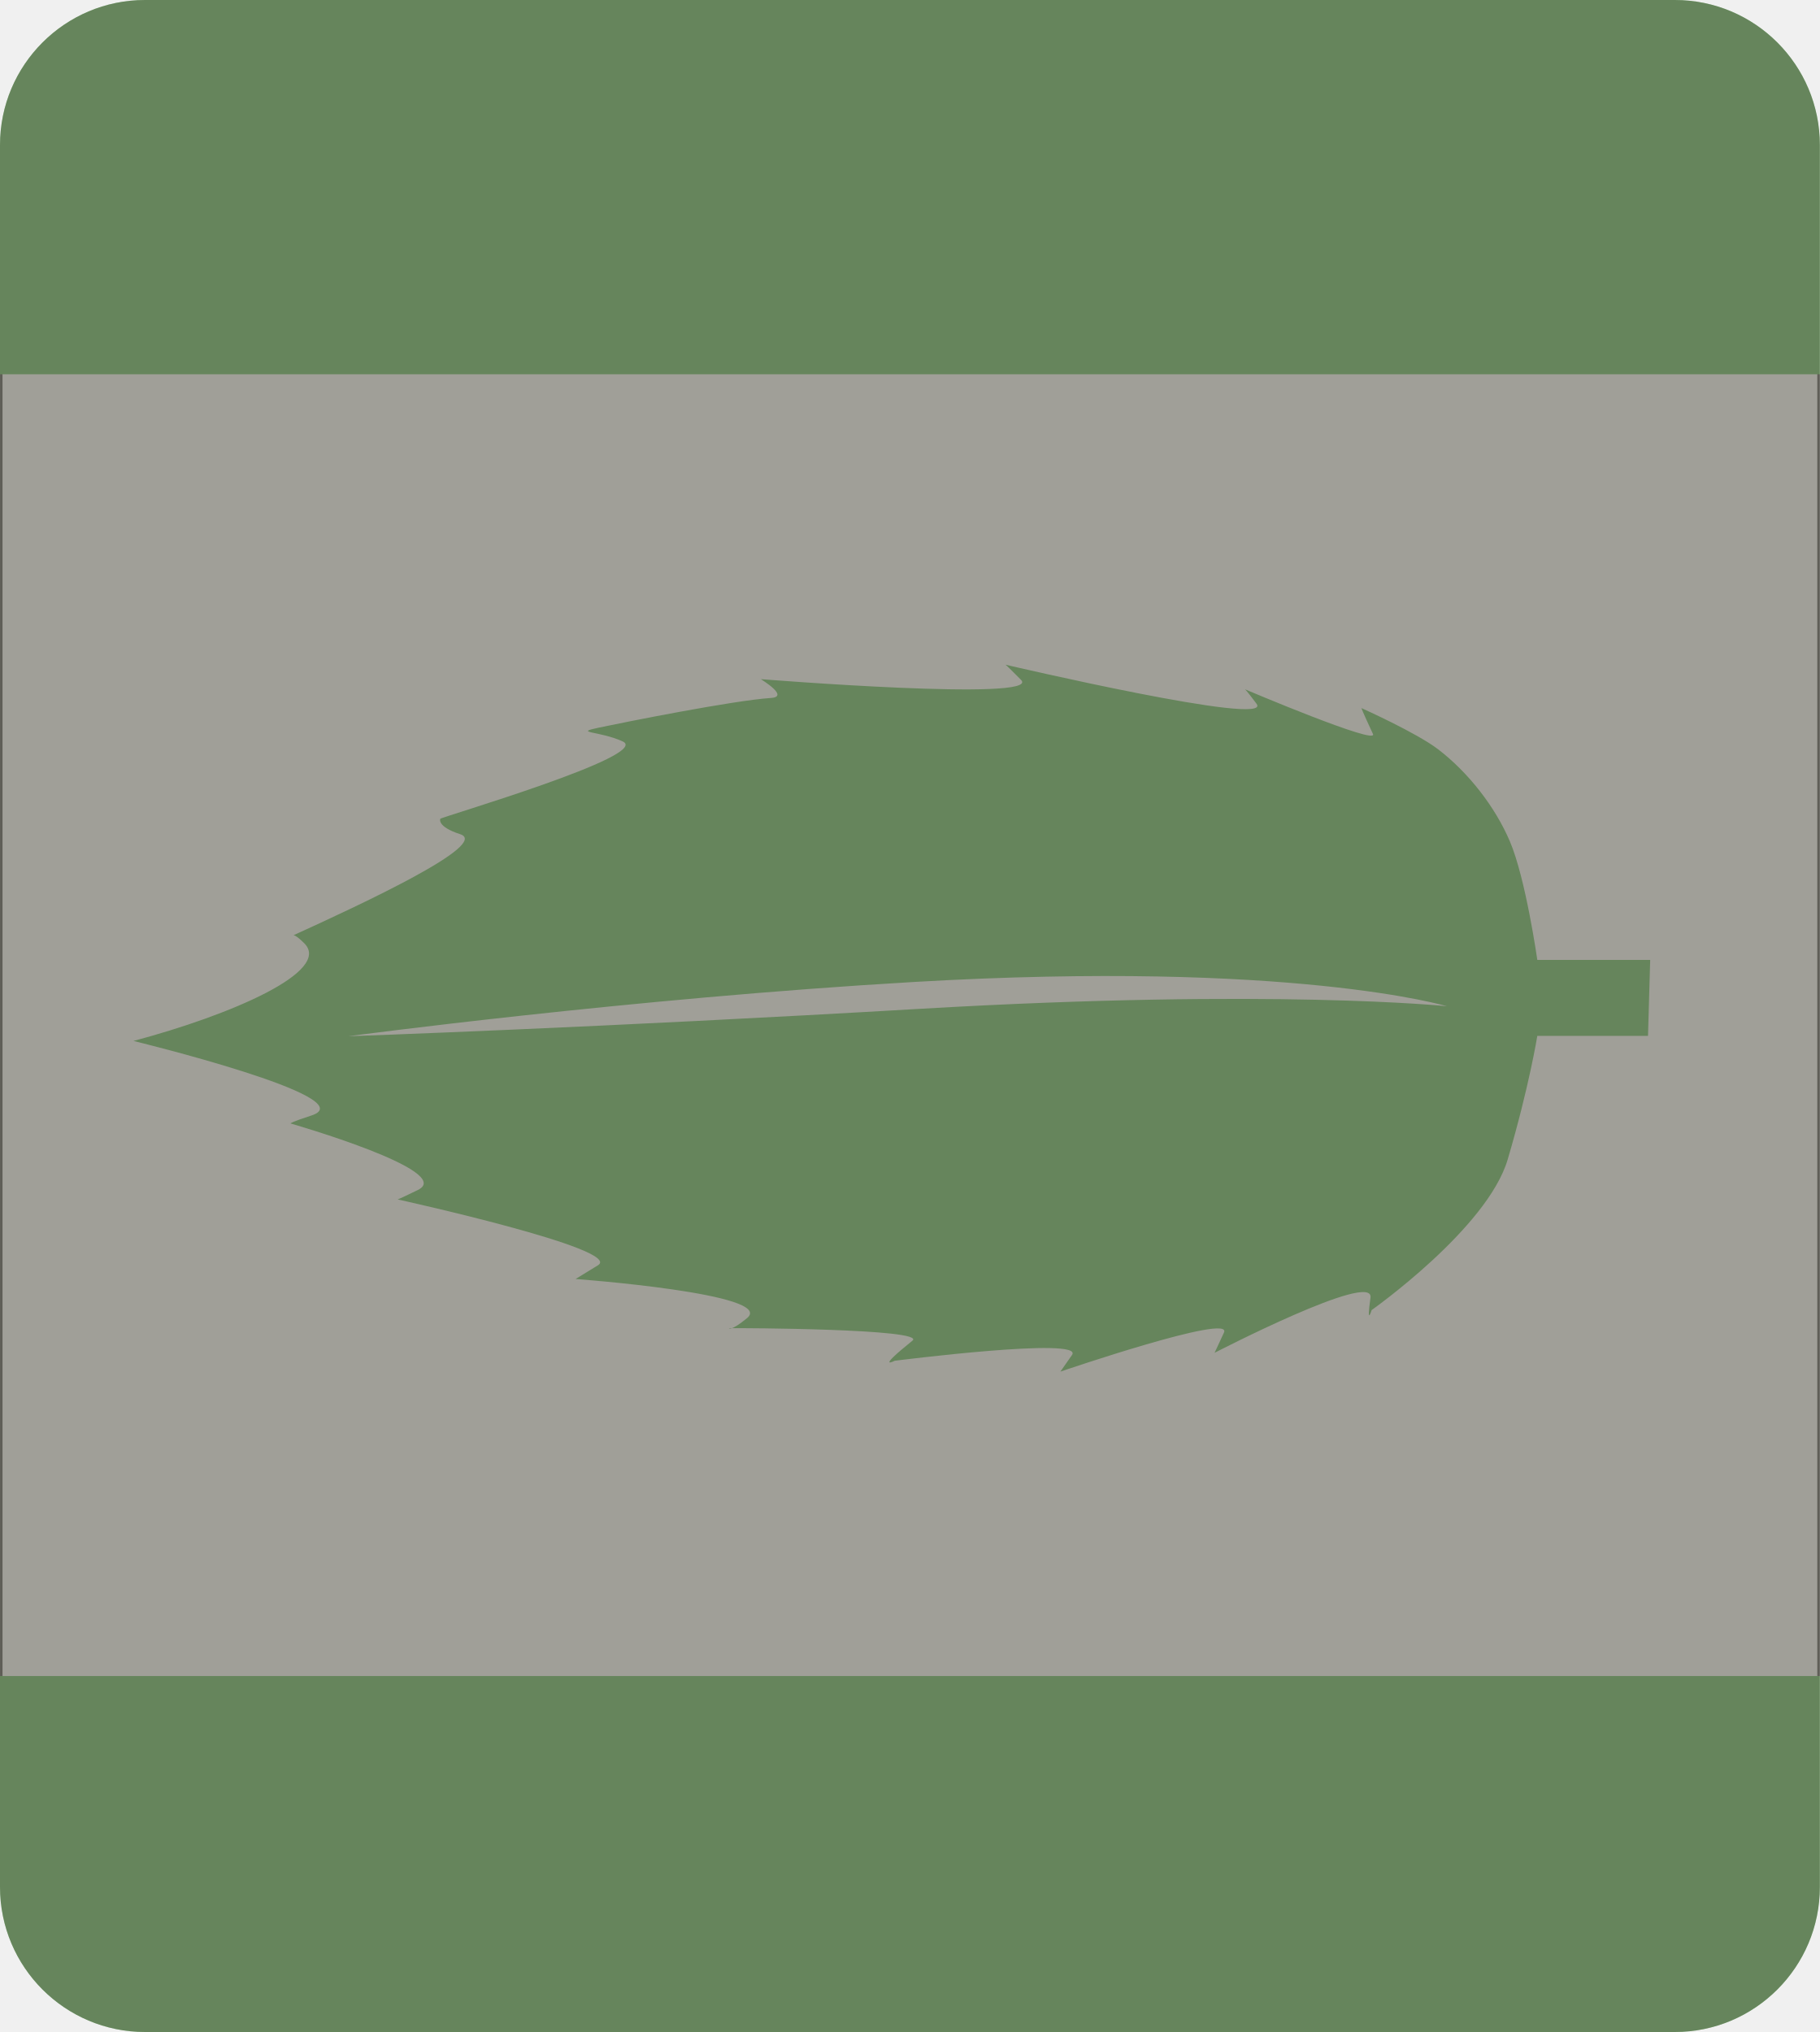
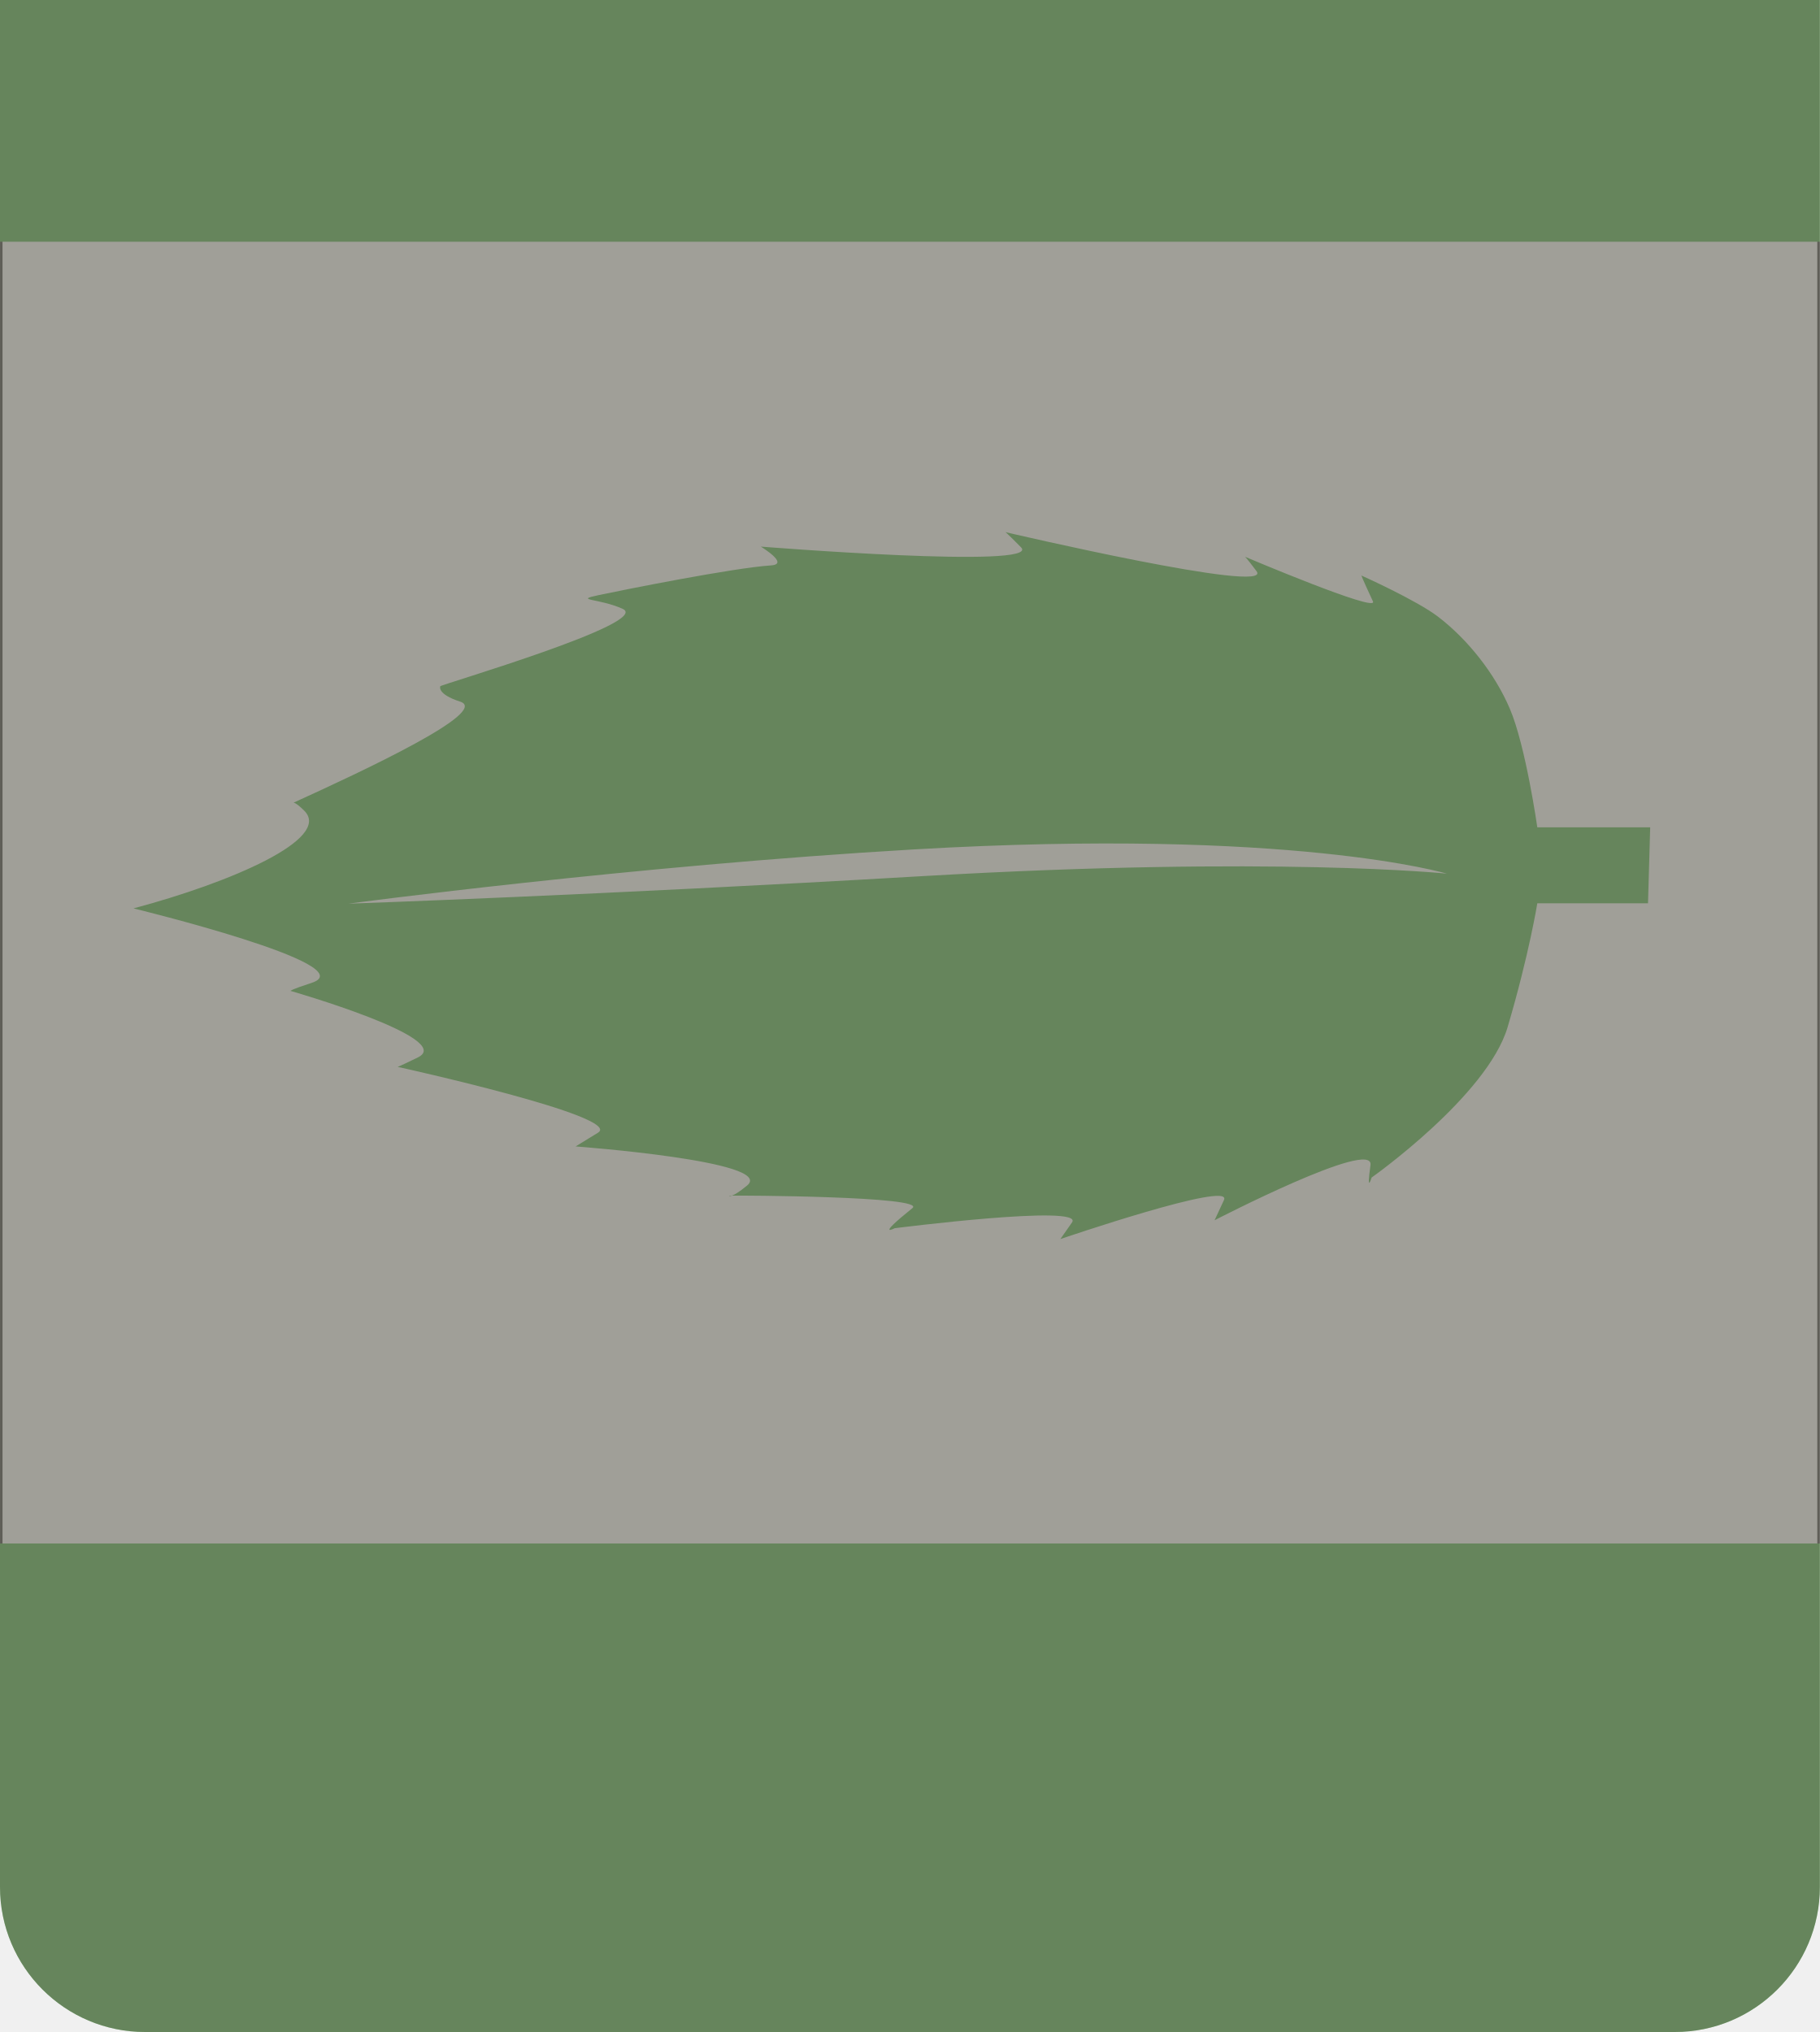
<svg xmlns="http://www.w3.org/2000/svg" width="180" height="201" id="svg8693" version="1.0">
  <defs id="defs8695">
-     <clipPath clipPathUnits="userSpaceOnUse" id="clipPath10524">
-       <rect style="opacity:0.5;fill:#484537;fill-opacity:1;stroke:none;stroke-width:6;stroke-miterlimit:4;stroke-dasharray:none;stroke-opacity:1" id="rect10526" width="78.591" height="87.76" x="679.236" y="-482.832" ry="6.265" transform="matrix(-7.641793e-8,1,-1,-7.641793e-8,0,0)" />
+     <clipPath clipPathUnits="userSpaceOnUse" id="clipPath10529">
+       <rect ry="6.265" y="-489.769" x="679.236" height="100.422" width="78.591" id="rect10531" style="opacity:0.5;fill:#484537;fill-opacity:1;stroke:none;stroke-width:6;stroke-miterlimit:4;stroke-dasharray:none;stroke-opacity:1" transform="matrix(-7.641793e-8,1,-1,-7.641793e-8,0,0)" />
    </clipPath>
  </defs>
  <g id="layer1">
-     <g id="g3350" transform="matrix(-1.7502285e-7,-2.290338,2.290338,-1.7502285e-7,-1555.679,1105.849)" clip-path="url(#clipPath10524)" style="opacity:0.504">
+     <g id="g3350" transform="matrix(-1.7502285e-7,-2.290338,2.290338,-1.7502285e-7,-1555.679,1092.737)" clip-path="url(#clipPath10529)" style="opacity:0.504">
      <rect ry="0" rx="0" y="679.207" x="374.623" height="78.648" width="129.362" id="rect3346" style="fill:#ffffff;fill-opacity:1;stroke:#000000;stroke-width:0.274;stroke-linecap:round;stroke-linejoin:round;stroke-miterlimit:4;stroke-dasharray:none;stroke-opacity:1" />
      <rect y="679.207" x="374.623" height="78.648" width="35.823" id="rect3350" style="fill:#1a9b12;fill-opacity:1;stroke:#000000;stroke-width:0;stroke-linecap:round;stroke-linejoin:round;stroke-miterlimit:4;stroke-dasharray:none;stroke-opacity:1" />
      <rect style="fill:#1a9b12;fill-opacity:1;stroke:#000000;stroke-width:0;stroke-linecap:round;stroke-linejoin:round;stroke-miterlimit:4;stroke-dasharray:none;stroke-opacity:1" id="rect3352" width="37.316" height="78.648" x="466.668" y="679.207" />
      <path id="path3331" d="M 437.875,685 C 437.875,685 435.427,695.066 434.656,692.688 C 434.366,691.79 434.312,691.781 434.312,691.781 C 434.312,691.781 432.253,698.955 431.438,697.281 C 430.999,696.382 431.031,696.406 431.031,696.406 C 431.031,696.406 428.88,706.191 428.188,705.062 C 427.62,704.138 427.594,704.094 427.594,704.094 C 427.594,704.094 426.955,712.771 425.906,711.5 C 425.609,711.14 425.506,710.949 425.469,710.844 C 425.48,711.091 425.446,719.282 424.929,718.638 C 423.617,717.008 424.062,717.875 424.062,717.875 C 424.062,717.875 425.112,726.093 424.312,725.531 C 423.587,725.022 423.594,725.031 423.594,725.031 C 423.594,725.031 426.144,732.491 425.281,732.094 C 424.38,731.678 424.406,731.687 424.406,731.688 C 424.406,731.688 427.975,738.588 426.787,738.421 C 425.488,738.239 426.25,738.469 426.25,738.469 C 426.25,738.469 429.778,743.465 432.75,744.344 C 435.886,745.271 438.094,745.625 438.094,745.625 L 438.094,750.406 L 441.375,750.5 L 441.375,745.625 C 441.375,745.625 444.886,745.127 446.5,744.438 C 448.005,743.795 449.473,742.642 450.469,741.344 C 451.187,740.407 452.25,738.031 452.25,738.031 C 452.25,738.031 452.21,738.025 451.132,738.528 C 450.614,738.769 453.062,733 453.062,733 C 453.062,733 453.048,733.045 452.438,733.5 C 451.403,734.271 454.125,722.656 454.125,722.656 C 454.125,722.656 454.191,722.615 453.469,723.33 C 452.524,724.265 453.5,712.094 453.5,712.094 C 453.487,712.105 452.742,713.349 452.688,712.531 C 452.579,710.891 451.638,706.194 451.406,705.094 C 451.169,703.972 451.274,705.104 450.812,706.125 C 450.218,707.438 447.524,698.217 447.469,698.25 C 447.469,698.25 447.134,698.088 446.804,699.11 C 446.378,700.424 443.805,694.91 442.438,691.906 C 442.438,691.906 442.478,691.989 442.094,692.375 C 440.882,693.591 438.994,689.204 437.875,685 z M 425.469,710.844 C 425.469,710.84 425.469,710.719 425.469,710.719 C 425.469,710.719 425.432,710.739 425.469,710.844 z M 438.079,694.283 C 438.079,694.283 439.712,706.497 440.423,718.72 C 441.372,735.058 439.375,741.719 439.375,741.719 C 439.375,741.719 440.151,734.274 439.269,719.089 C 438.449,705.099 438.079,694.283 438.079,694.283 z" style="fill:#1a9b12;fill-opacity:1;fill-rule:evenodd;stroke:#000000;stroke-width:0;stroke-linecap:butt;stroke-linejoin:miter;stroke-miterlimit:4;stroke-dasharray:none;stroke-opacity:1" />
    </g>
-     <rect ry="14.348" y="-6.3285888e-06" x="-2.4452964e-05" height="201" width="180" id="rect10519" style="opacity:0.5;fill:#484537;fill-opacity:1;stroke:none;stroke-width:6;stroke-miterlimit:4;stroke-dasharray:none;stroke-opacity:1" />
+     <rect ry="14.348" y="-29" x="0" height="230" width="180" id="rect10519" style="opacity:0.5;fill:#484537;fill-opacity:1;stroke:none;stroke-width:6;stroke-miterlimit:4;stroke-dasharray:none;stroke-opacity:1" />
  </g>
</svg>
